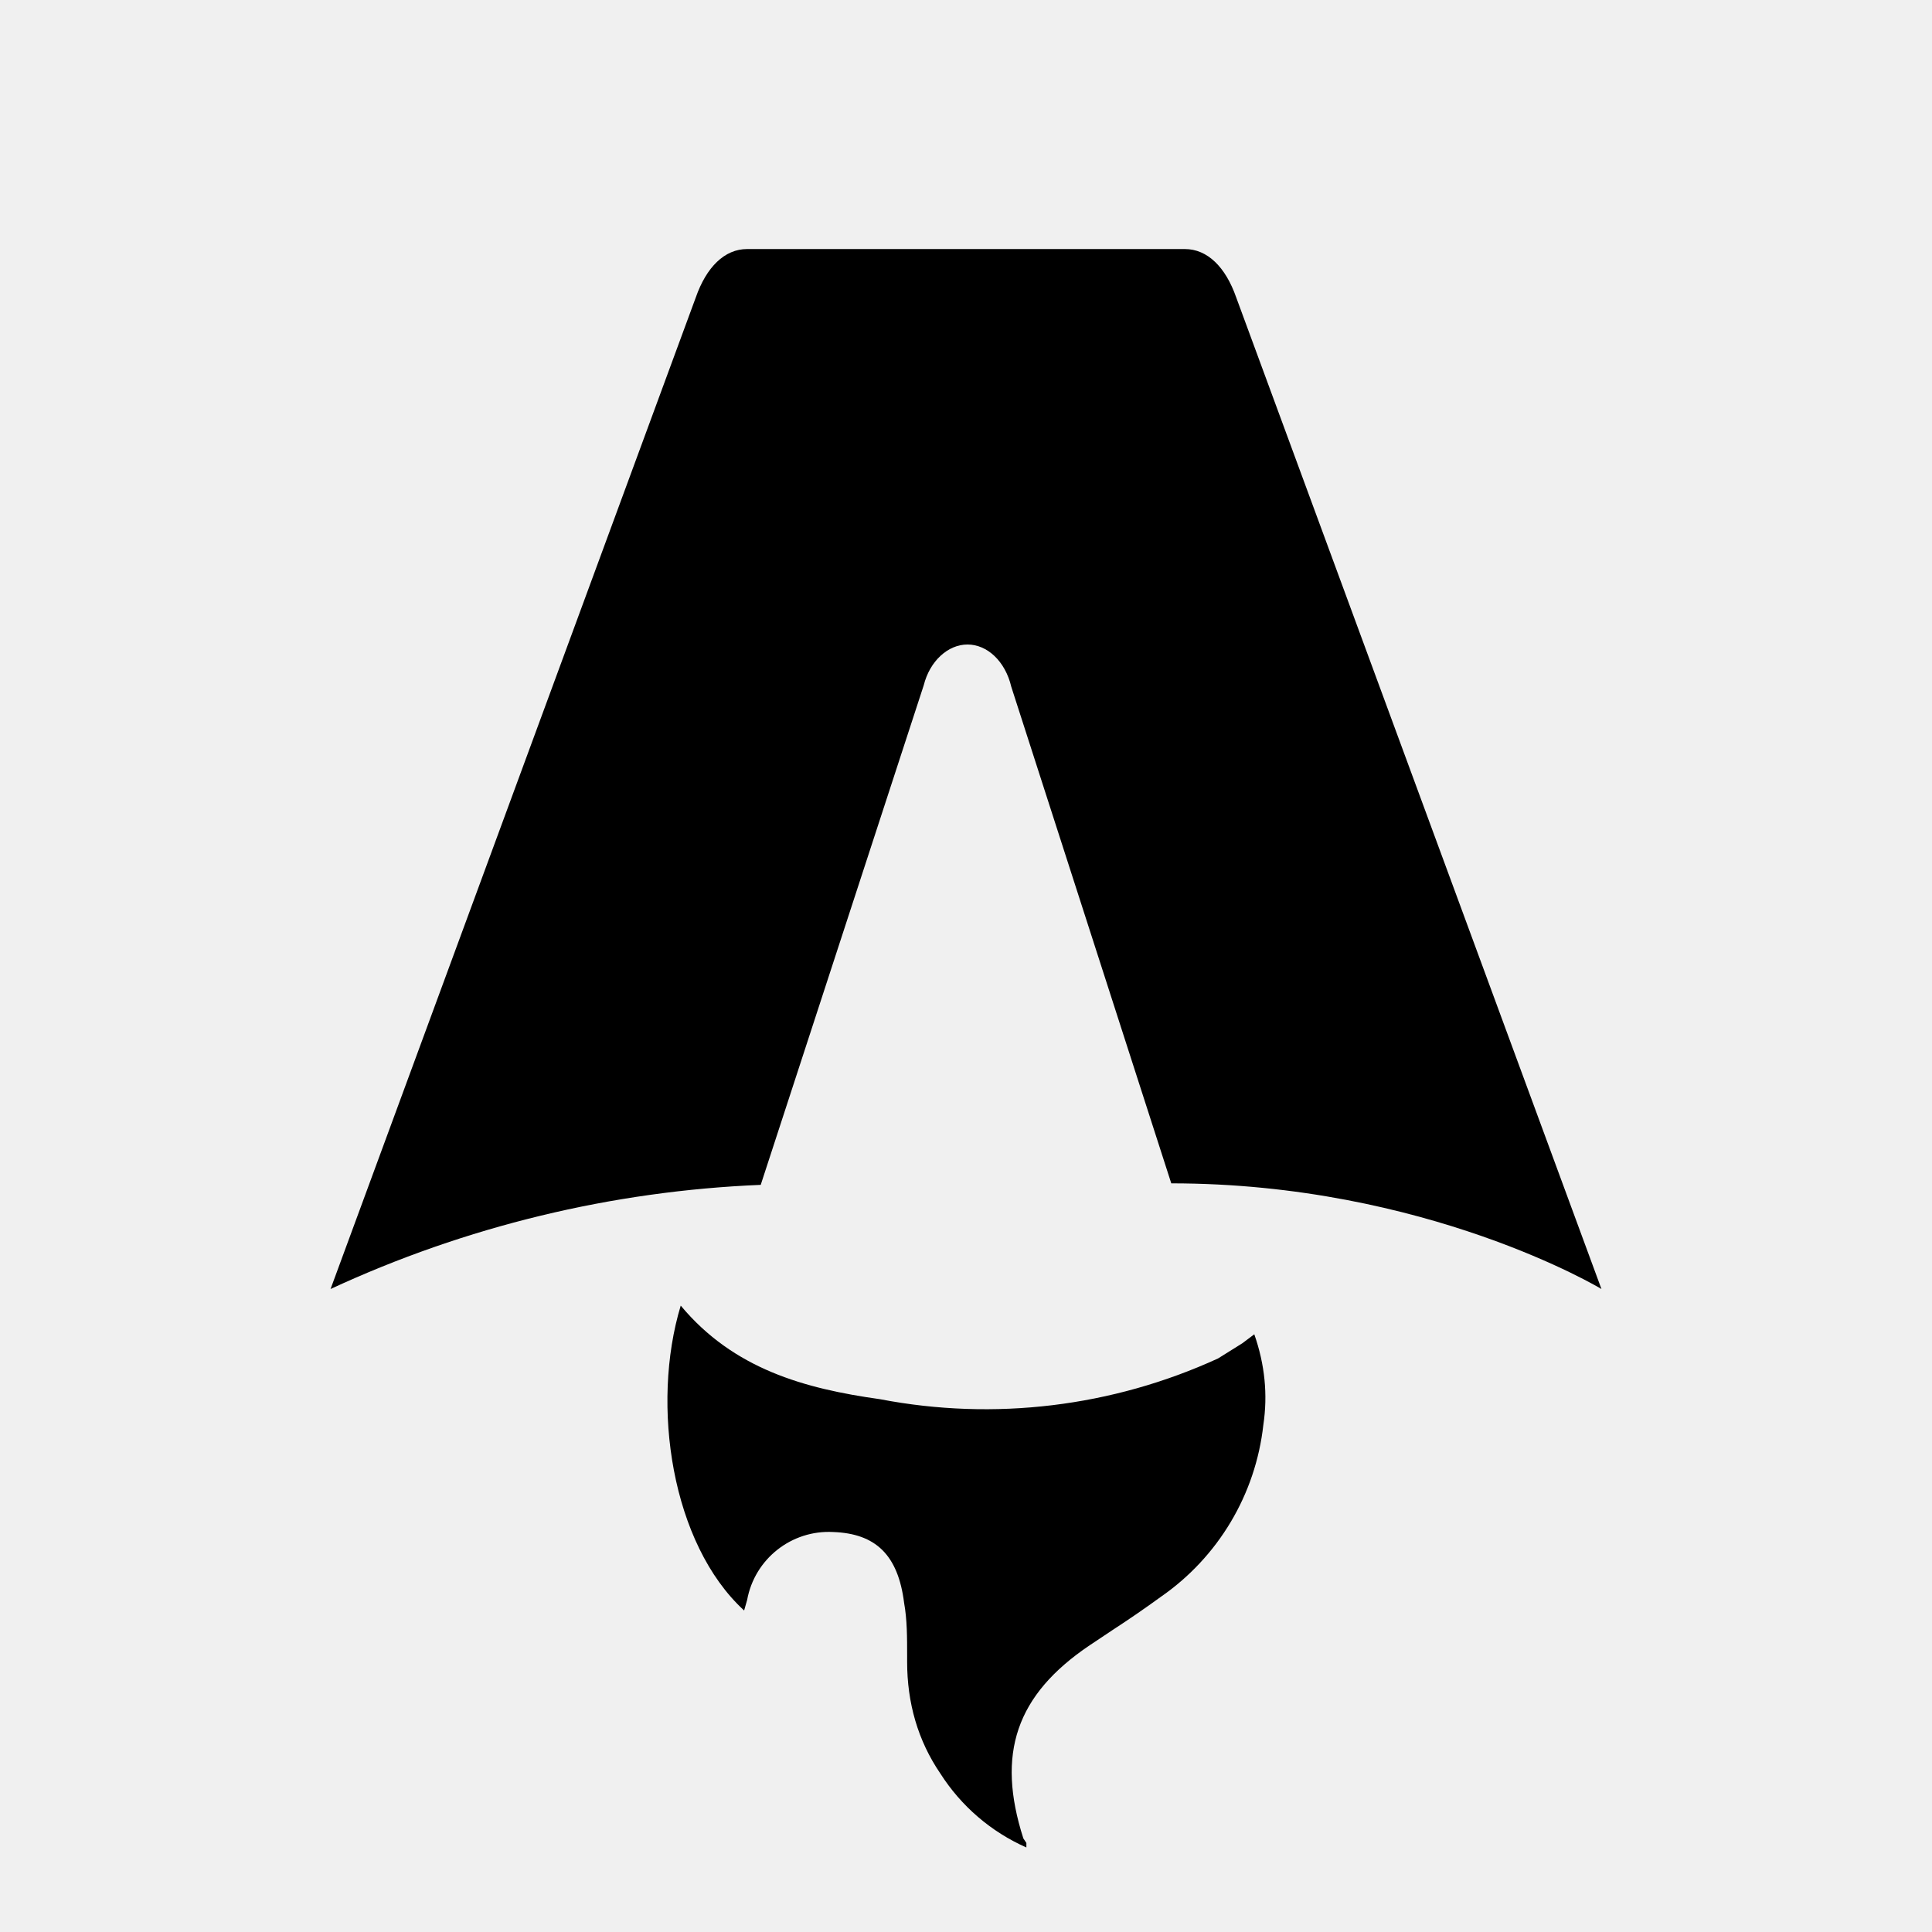
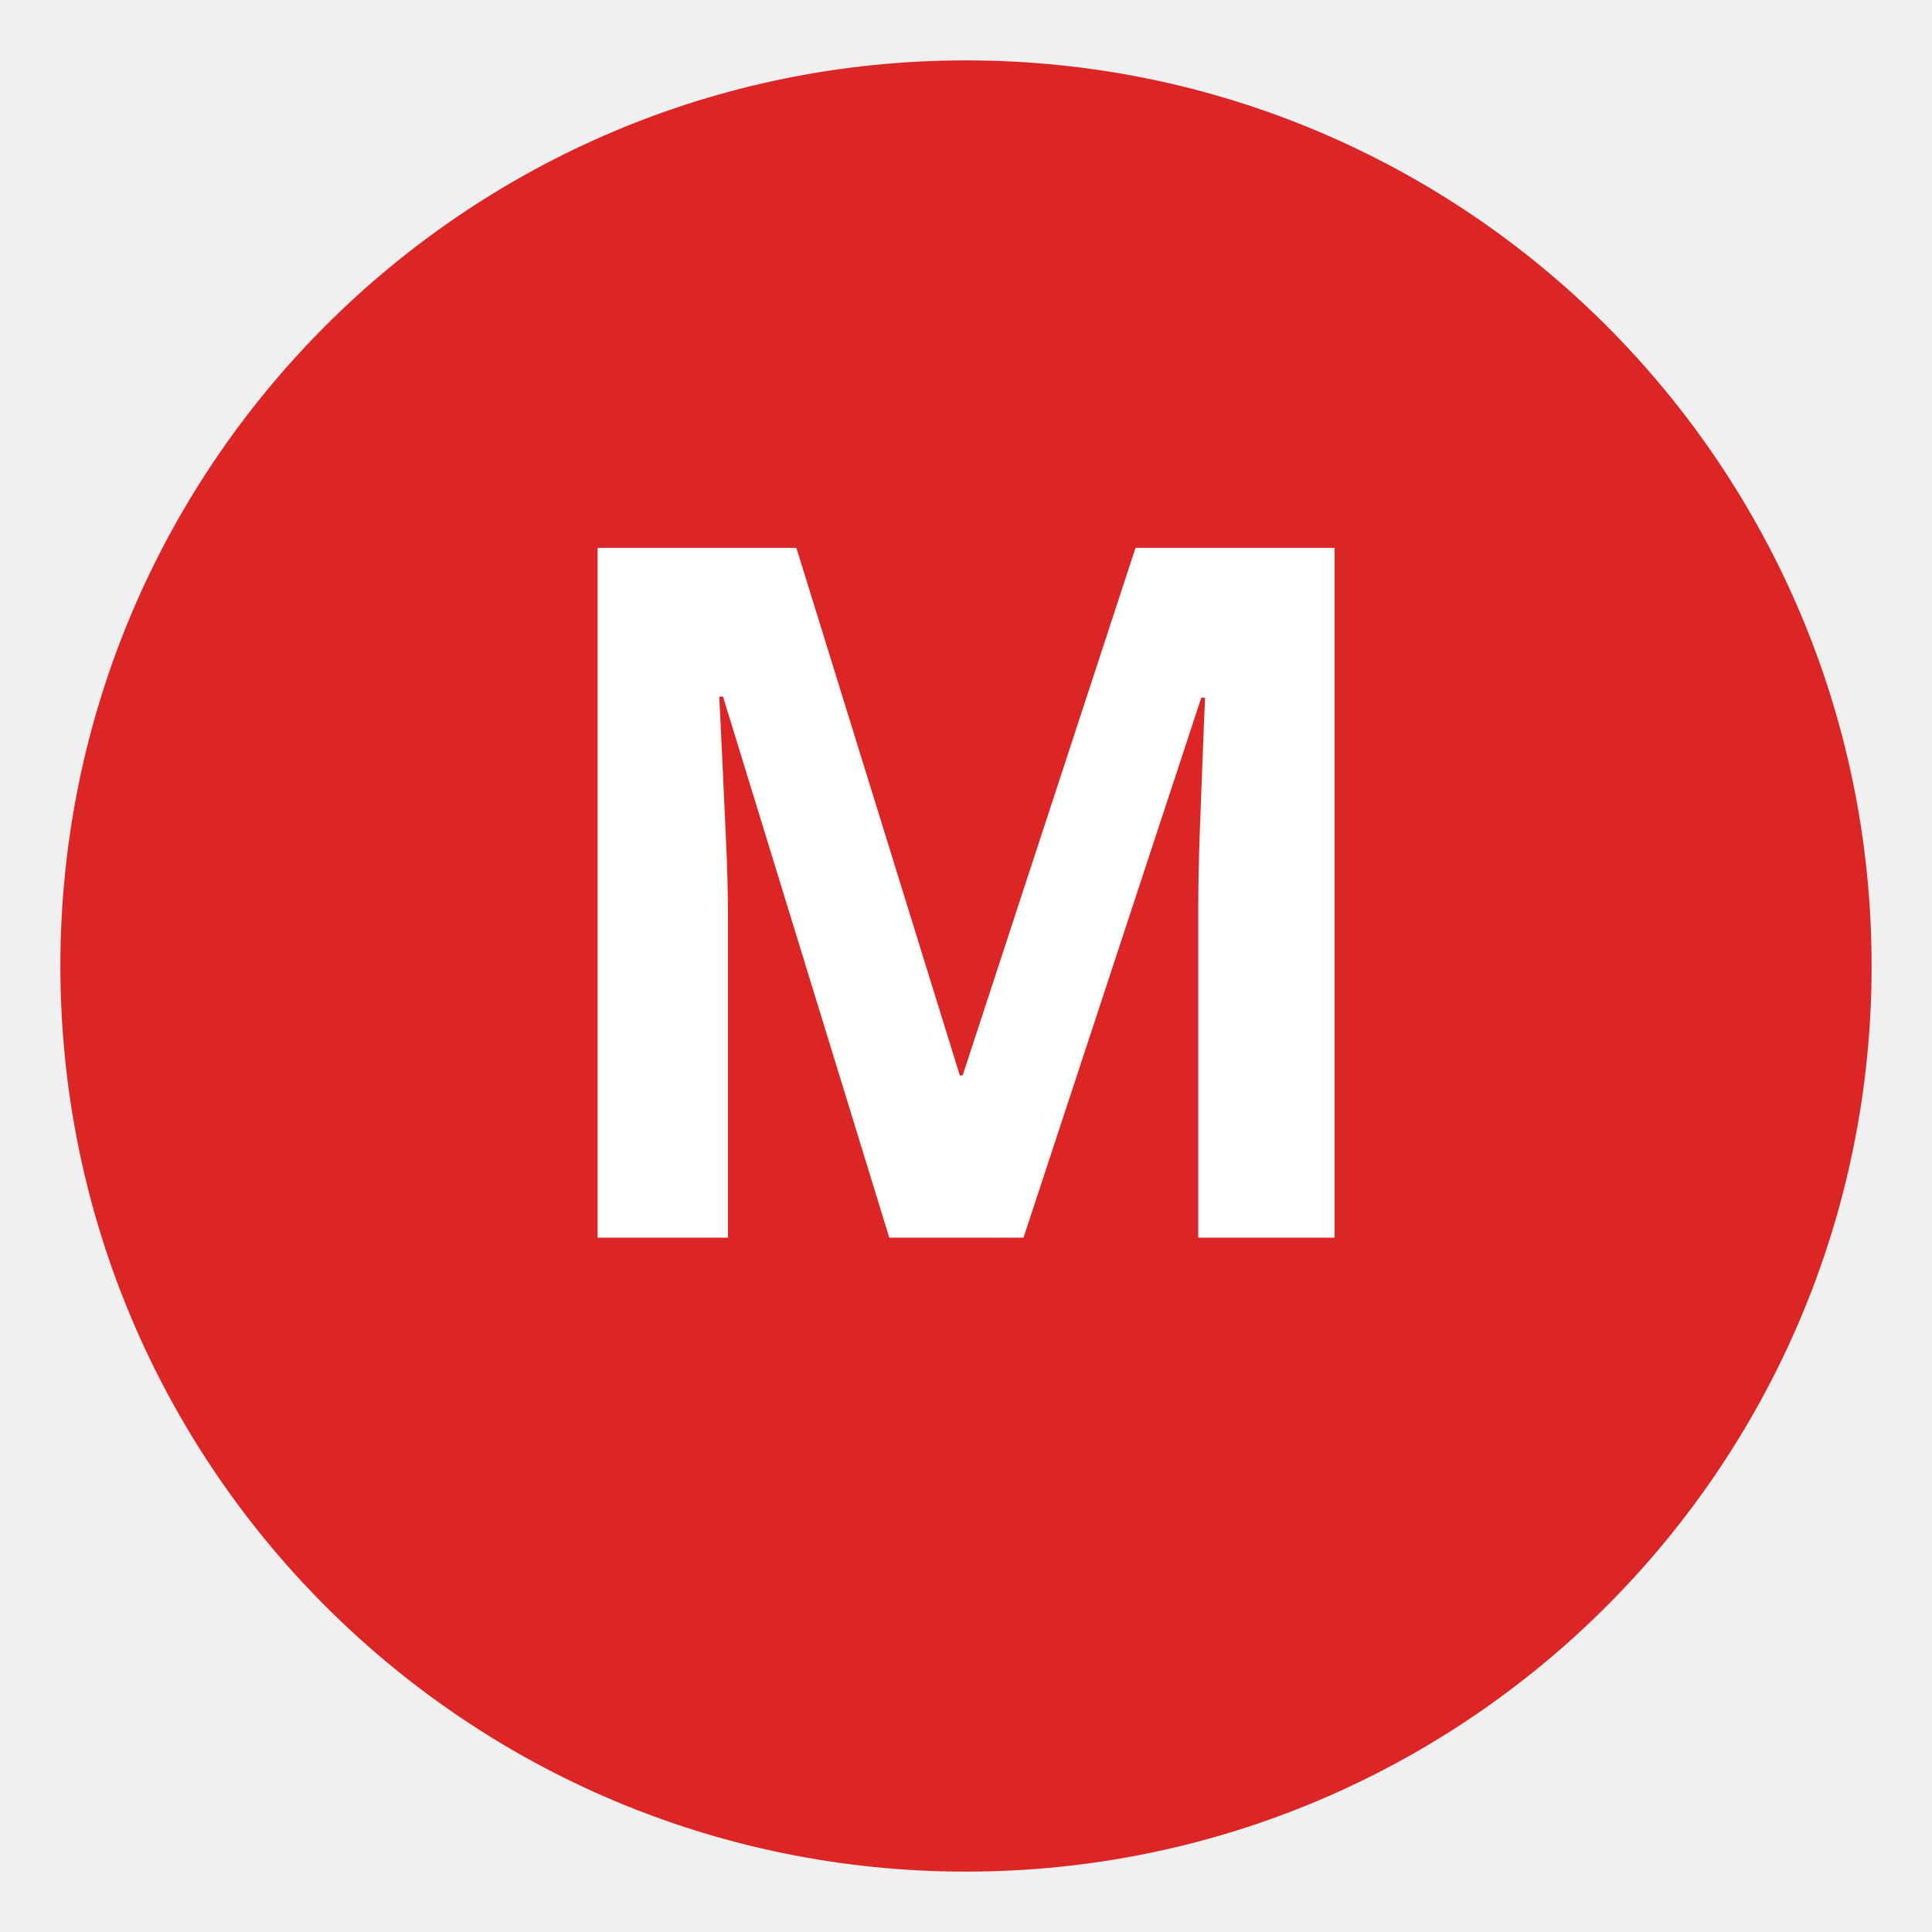
- <svg xmlns="http://www.w3.org/2000/svg" fill="none" viewBox="0 0 128 128">
-   <path d="M50.4 78.5a75.1 75.1 0 0 0-28.5 6.9l24.2-65.7c.7-2 1.9-3.2 3.4-3.2h29c1.5 0 2.7 1.2 3.4 3.2l24.2 65.7s-11.6-7-28.5-7L67 45.5c-.4-1.7-1.6-2.8-2.9-2.8-1.3 0-2.5 1.1-2.9 2.7L50.4 78.5Zm-1.1 28.2Zm-4.2-20.2c-2 6.6-.6 15.8 4.2 20.2a17.5 17.5 0 0 1 .2-.7 5.5 5.5 0 0 1 5.7-4.5c2.8.1 4.3 1.5 4.7 4.7.2 1.1.2 2.3.2 3.5v.4c0 2.7.7 5.2 2.2 7.4a13 13 0 0 0 5.7 4.9v-.3l-.2-.3c-1.8-5.6-.5-9.5 4.4-12.8l1.5-1a73 73 0 0 0 3.2-2.2 16 16 0 0 0 6.8-11.4c.3-2 .1-4-.6-6l-.8.6-1.6 1a37 37 0 0 1-22.4 2.7c-5-.7-9.7-2-13.2-6.2Z" />
-   <style>
-         path { fill: #000; }
-         @media (prefers-color-scheme: dark) {
-             path { fill: #FFF; }
-         }
-     </style>
+ <svg xmlns="http://www.w3.org/2000/svg" viewBox="0 0 128 128">
+   <circle cx="64" cy="64" r="60" fill="#DC2626" />
+   <text x="64" y="82" font-family="Arial Black, sans-serif" font-size="64" font-weight="900" fill="white" text-anchor="middle">M</text>
</svg>
